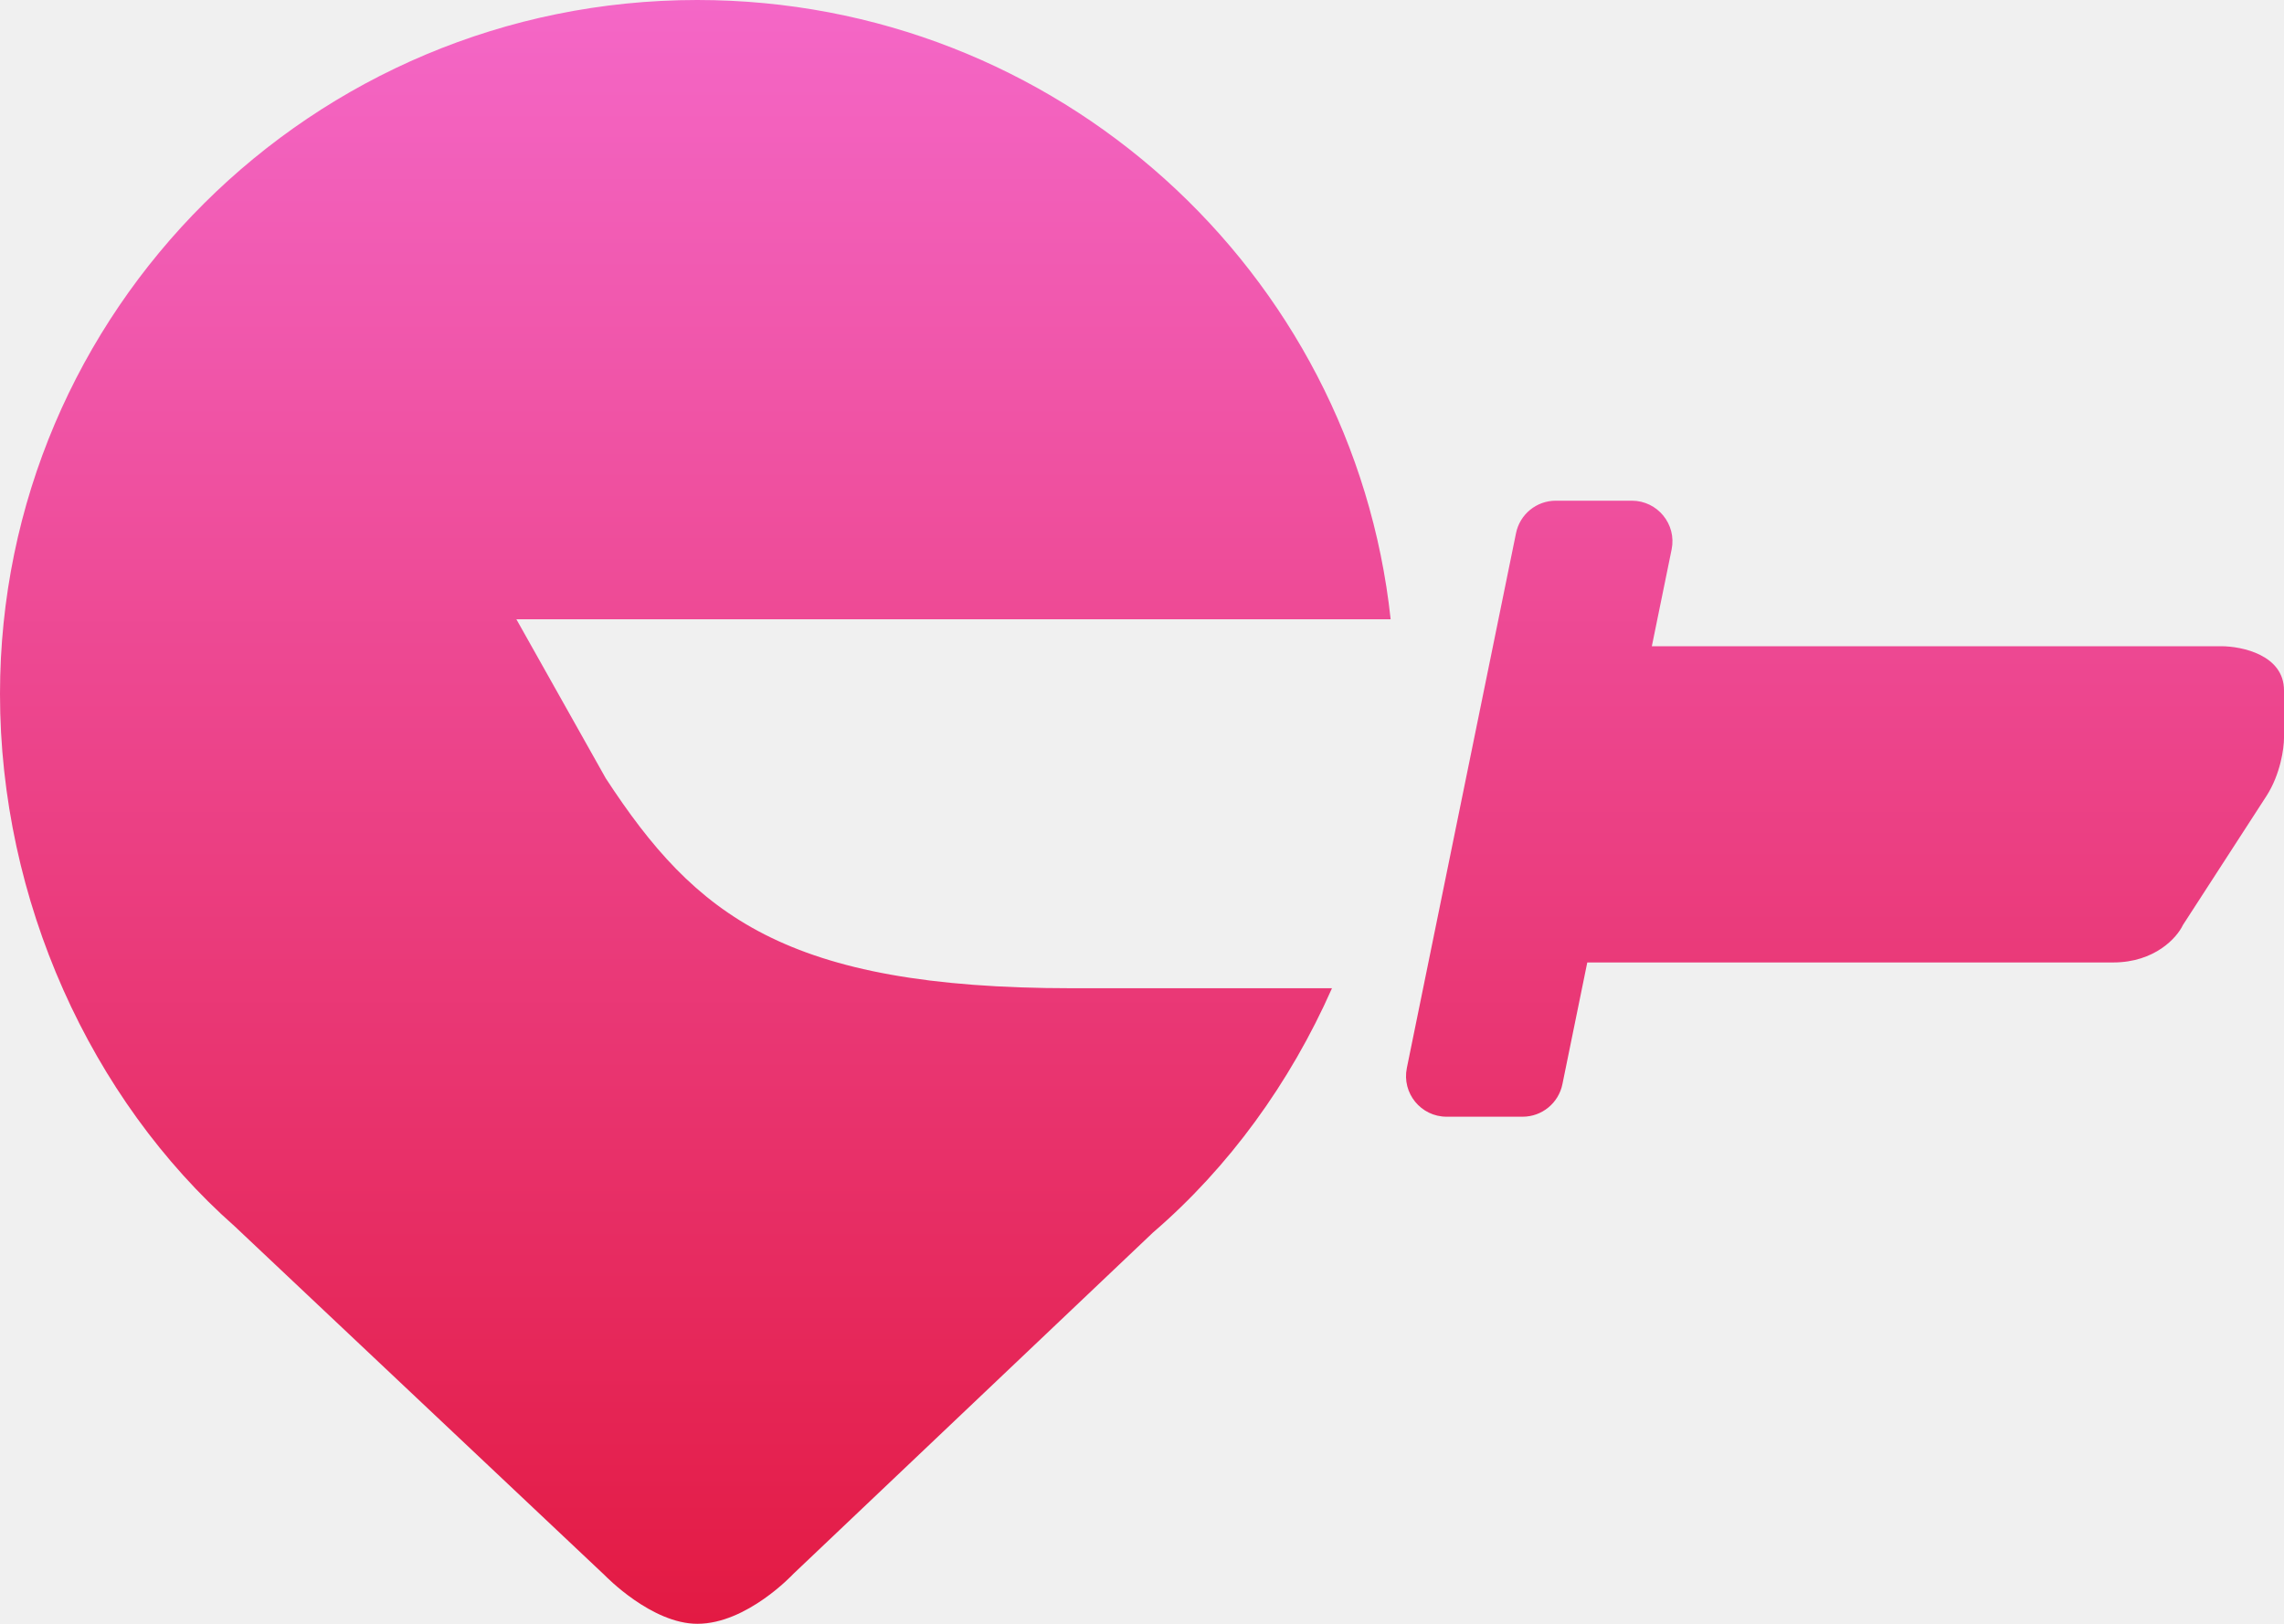
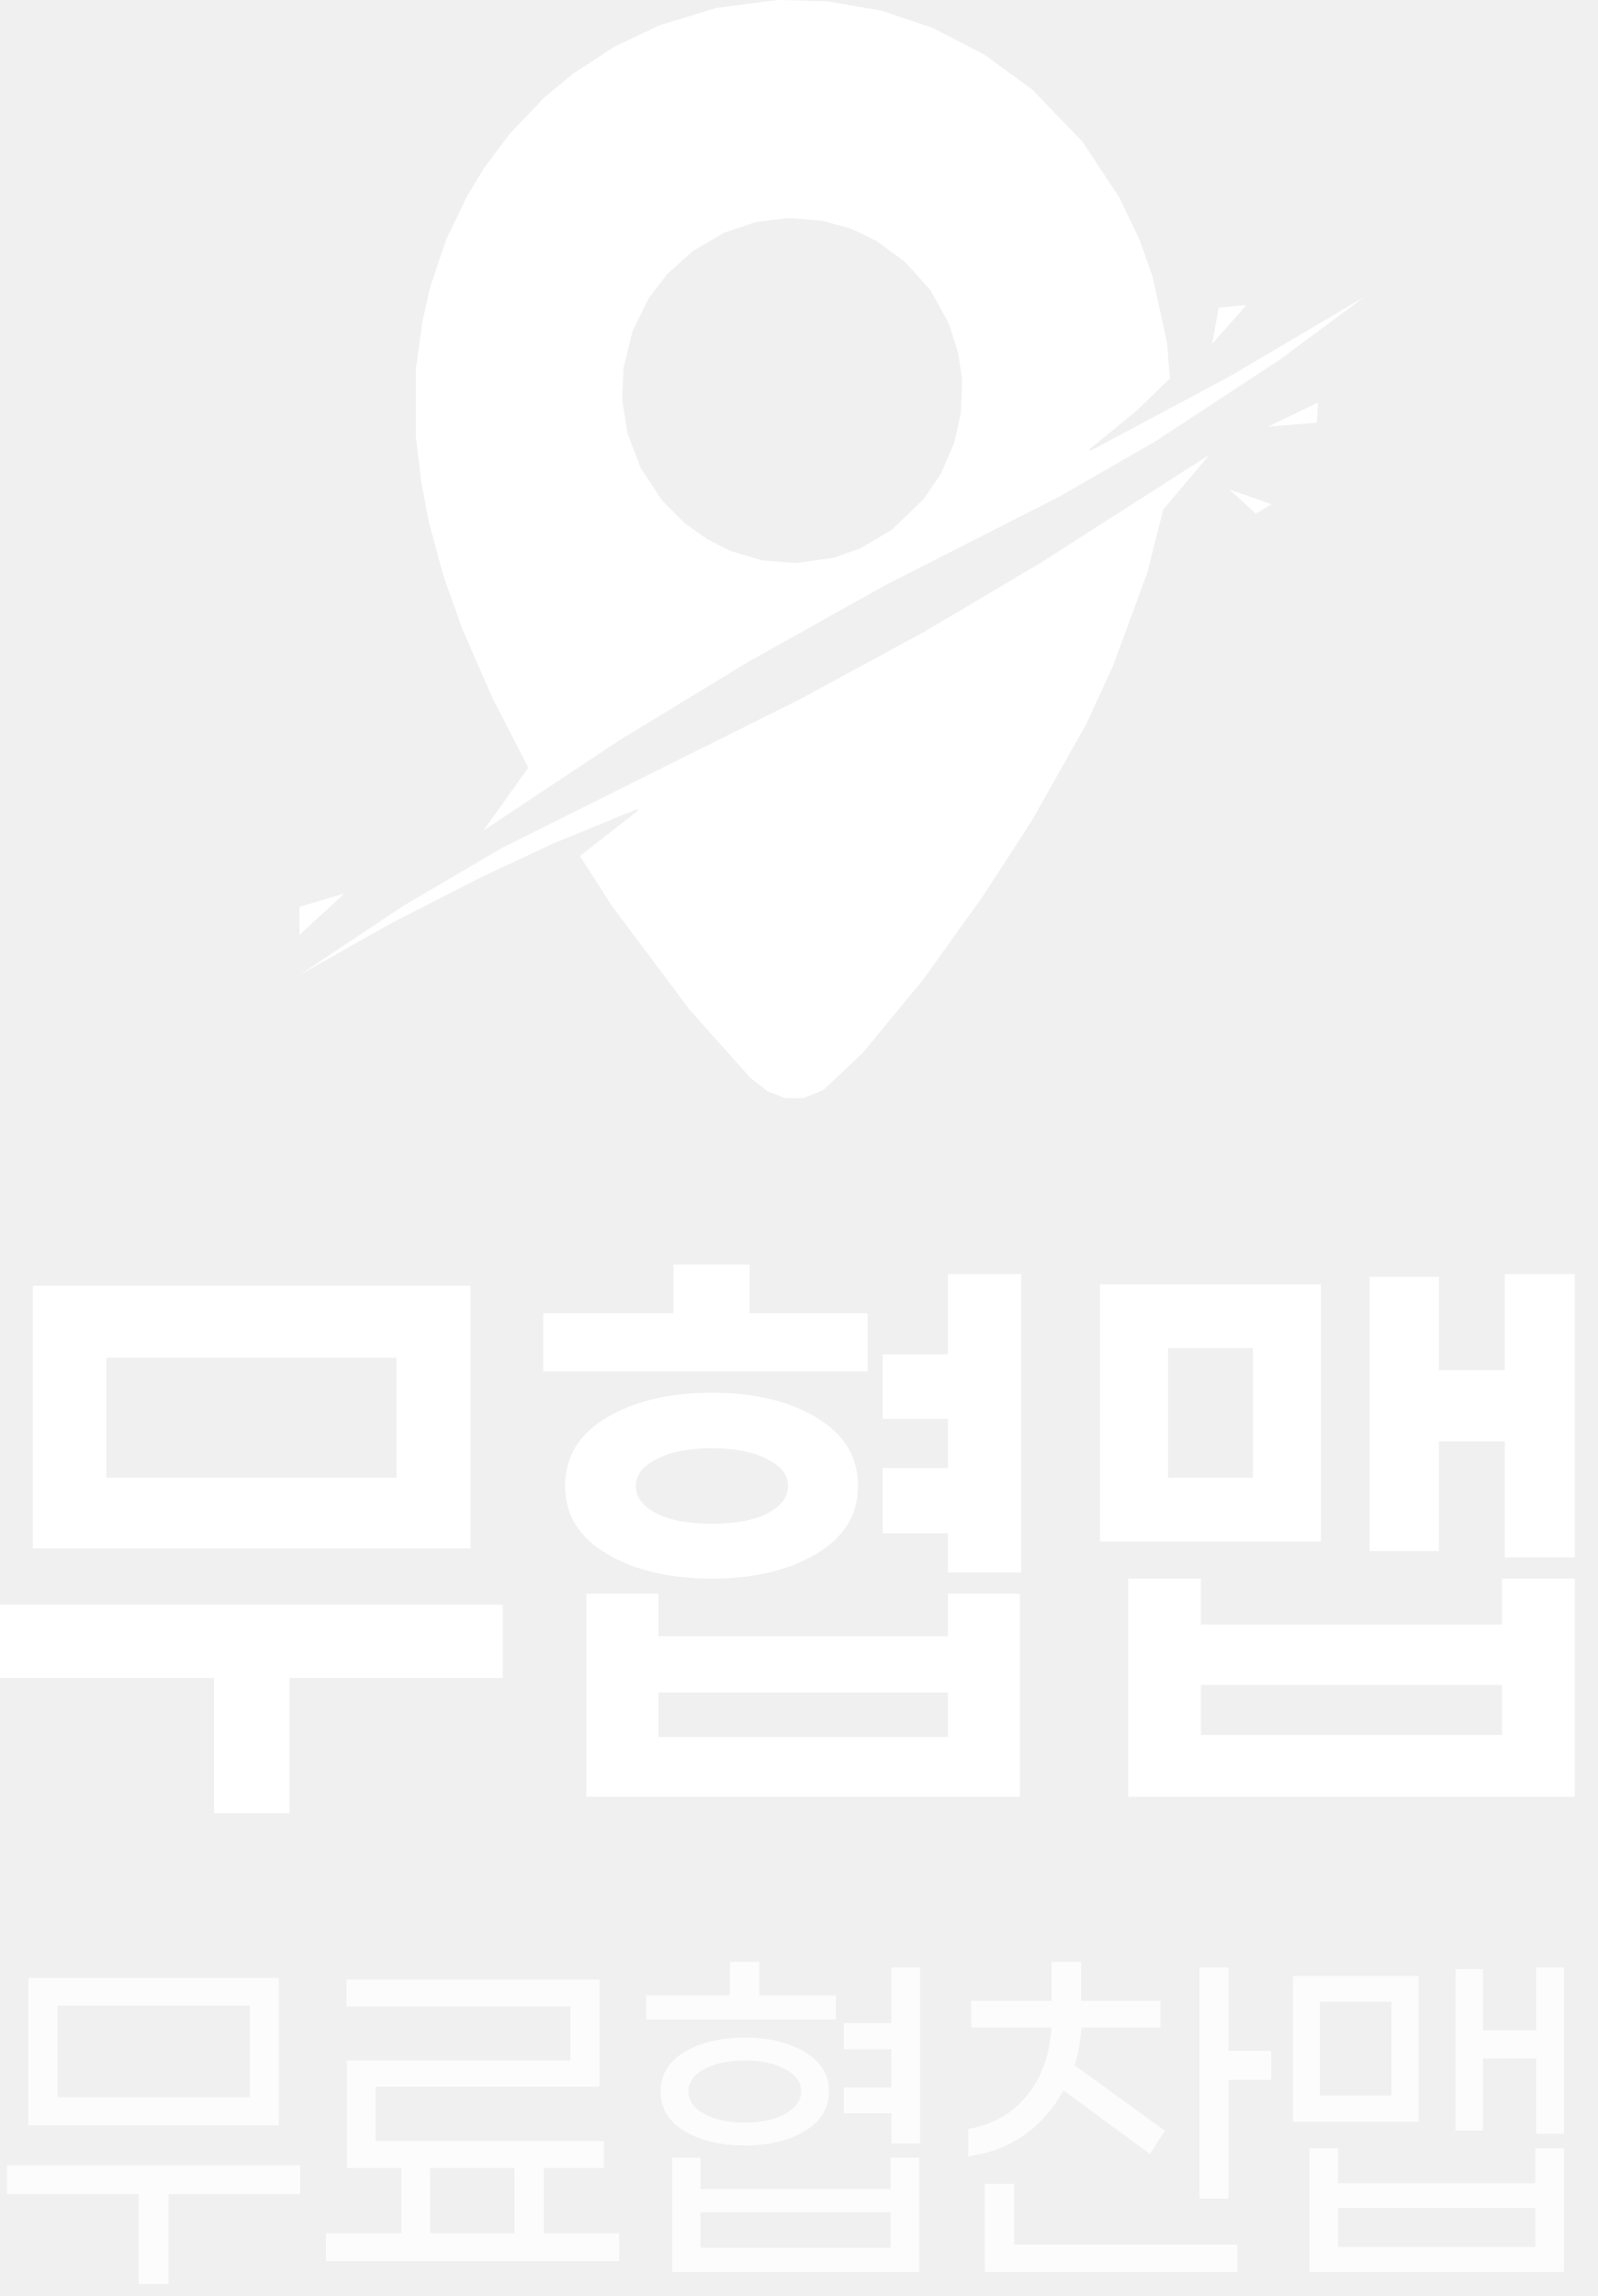
- <svg xmlns="http://www.w3.org/2000/svg" width="45" height="32" viewBox="0 0 45 32" fill="none">
-   <path d="M13.738 0C20.828 0 26.662 5.344 27.399 12.204H10.174L11.935 15.338C13.695 18.033 15.471 19.474 21.116 19.475H26.243C25.416 21.345 24.207 23.007 22.718 24.288L15.633 31.014C15.621 31.027 14.713 32 13.74 32C12.841 32 11.936 31.065 11.917 31.046L4.623 24.166C1.787 21.66 0 17.746 0 13.676C0 6.124 6.15 0 13.738 0ZM32.15 9.867C32.657 9.867 33.036 10.331 32.935 10.827L32.545 12.735H43.764C44.176 12.736 45 12.91 45 13.606V14.544C45 14.745 44.931 15.255 44.656 15.684L43.008 18.23C42.893 18.476 42.457 18.967 41.633 18.967H31.273L30.783 21.366C30.707 21.739 30.379 22.007 29.999 22.007H28.502C27.996 22.007 27.617 21.543 27.718 21.047L29.869 10.507C29.945 10.134 30.273 9.867 30.653 9.867H32.15Z" fill="url(#paint0_linear_1017_2273)" />
-   <defs>
-     <linearGradient id="paint0_linear_1017_2273" x1="22.5" y1="0" x2="22.5" y2="32" gradientUnits="userSpaceOnUse">
-       <stop stop-color="#F467C7" />
-       <stop offset="1" stop-color="#E31A43" />
-     </linearGradient>
-   </defs>
+ <svg xmlns="http://www.w3.org/2000/svg" width="48" height="69" viewBox="0 0 48 69" fill="none">
+   <g opacity="0.8">
+     <path d="M47 64.126H46.165V61.863H44.567V64.03H43.744V59.176H44.567V61.016H46.165V59.127H47V64.126ZM38.854 63.763V59.382H42.63V63.763H38.854ZM39.665 60.156V62.977H41.819V60.156H39.665ZM47 64.562V68.278H39.35V64.562H40.21V65.615H46.141V64.562H47ZM46.141 66.353H40.21V67.528H46.141V66.353Z" fill="white" />
+     <path d="M31.956 62.819C31.666 63.368 31.274 63.816 30.782 64.163C30.298 64.502 29.737 64.716 29.1 64.804V63.981C29.826 63.852 30.407 63.525 30.843 63.001C31.286 62.468 31.541 61.778 31.605 60.931H29.184V60.132H31.605V58.958H32.489V60.132H34.873V60.931H32.501C32.461 61.415 32.392 61.794 32.295 62.069L35.006 64.03L34.559 64.732L31.956 62.819ZM38.202 62.505H36.919V66.075H36.047V59.127H36.919V61.633H38.202V62.505ZM37.185 67.455V68.278H29.596V65.627H30.48V67.455H37.185Z" fill="white" />
+     <path d="M19.418 60.689V59.963H21.935V58.958H22.819V59.963H25.119V60.689H19.418ZM27.648 64.417H26.789V63.509H25.36V62.734H26.789V61.585H25.36V60.798H26.789V59.127H27.648V64.417ZM24.913 62.843C24.913 63.352 24.671 63.751 24.186 64.042C23.71 64.332 23.109 64.477 22.383 64.477C21.649 64.477 21.043 64.332 20.567 64.042C20.091 63.751 19.853 63.352 19.853 62.843C19.853 62.351 20.091 61.96 20.567 61.669C21.052 61.379 21.657 61.234 22.383 61.234C23.109 61.234 23.71 61.379 24.186 61.669C24.671 61.96 24.913 62.351 24.913 62.843ZM20.688 62.843C20.688 63.118 20.842 63.344 21.148 63.521C21.463 63.699 21.875 63.788 22.383 63.788C22.891 63.788 23.299 63.699 23.605 63.521C23.92 63.344 24.078 63.118 24.078 62.843C24.078 62.577 23.92 62.359 23.605 62.19C23.299 62.012 22.891 61.923 22.383 61.923C21.875 61.923 21.463 62.012 21.148 62.19C20.842 62.359 20.688 62.577 20.688 62.843ZM27.624 64.841V68.278H20.204V64.841H21.052V65.785H26.765V64.841H27.624ZM26.765 66.487H21.052V67.552H26.765V66.487Z" fill="white" />
+     <path d="M18.608 67.951H9.796V67.116H12.06V65.155H10.425V61.923H17.143V60.301H10.413V59.49H18.015V62.71H11.285V64.344H18.148V65.155H16.344V67.116H18.608V67.951ZM15.461 67.116V65.155H12.931V67.116H15.461Z" fill="white" />
+     <path d="M0.853 63.872V59.442H8.381V63.872H0.853ZM1.724 60.277V63.025H7.51V60.277H1.724ZM5.065 65.942V68.641H4.169V65.942H0.211V65.07H9.023V65.942H5.065Z" fill="white" />
+   </g>
+   <path d="M47.324 46.802H45.221V43.318H43.242V46.616H41.16V38.371H43.242V41.174H45.221V38.289H47.324V46.802ZM33.059 46.328V38.598H39.697V46.328H33.059ZM35.1 40.515V44.411H37.656V40.515H35.1ZM47.324 47.441V53.996H33.904V47.441H36.09V48.822H45.139V47.441H47.324ZM45.139 50.636H36.09V52.141H45.139V50.636Z" fill="white" />
+   <path d="M16.324 41.216V39.464H20.24V38H22.528V39.464H26.074V41.216H16.324ZM30.691 47.255H28.486V46.08H26.527V44.122H28.486V42.638H26.527V40.7H28.486V38.289H30.691V47.255ZM25.785 44.658C25.785 45.524 25.366 46.204 24.528 46.699C23.69 47.194 22.645 47.441 21.395 47.441C20.13 47.441 19.079 47.194 18.241 46.699C17.402 46.204 16.983 45.524 16.983 44.658C16.983 43.779 17.402 43.092 18.241 42.597C19.079 42.102 20.13 41.855 21.395 41.855C22.659 41.855 23.703 42.102 24.528 42.597C25.366 43.092 25.785 43.779 25.785 44.658ZM19.107 44.658C19.107 44.988 19.313 45.263 19.725 45.483C20.137 45.689 20.694 45.792 21.395 45.792C22.096 45.792 22.652 45.689 23.064 45.483C23.477 45.263 23.683 44.988 23.683 44.658C23.683 44.328 23.477 44.06 23.064 43.854C22.652 43.634 22.096 43.524 21.395 43.524C20.694 43.524 20.137 43.634 19.725 43.854C19.313 44.06 19.107 44.328 19.107 44.658ZM30.65 47.894V53.996H17.622V47.894H19.787V49.172H28.486V47.894H30.65ZM28.486 50.863H19.787V52.203H28.486V50.863Z" fill="white" />
+   <path d="M0.989 46.534V38.639H14.141V46.534H0.989ZM3.195 40.803V44.41H11.915V40.803H3.195ZM8.699 50.429V54.49H6.431V50.429H0V48.224H15.11V50.429H8.699Z" fill="white" />
+   <path fill-rule="evenodd" clip-rule="evenodd" d="M10.351 26.851L9 27.252V28.096L10.351 26.851ZM36.945 14.712L37.74 15.435L38.217 15.154L36.945 14.712ZM36.349 13.666L31.261 16.922L27.803 18.972L24.026 21.022L15.082 25.484L12.14 27.212L9 29.302L11.703 27.775L14.446 26.368L16.593 25.363L19.137 24.318L19.177 24.358L17.427 25.725L18.381 27.212L20.727 30.347L22.555 32.397L23.072 32.799L23.589 33H24.145L24.742 32.759L25.934 31.634L27.723 29.463L29.512 26.971L31.023 24.64L32.652 21.746L33.447 20.017L34.481 17.203L34.958 15.314L36.349 13.666ZM39.609 12.099L38.098 12.823L39.569 12.702L39.609 12.099ZM37.462 9.165L36.627 9.245L36.428 10.33L37.462 9.165ZM41 8.924L36.985 11.295L32.772 13.546L32.732 13.506L34.163 12.34L35.156 11.375L35.077 10.33L34.64 8.321L34.242 7.195L33.646 5.949L32.533 4.261L31.023 2.693L29.591 1.648L28.041 0.844L26.491 0.322L24.861 0.04L23.351 0L21.521 0.241L19.812 0.764L18.461 1.407L17.228 2.211L16.354 2.935L15.321 4.02L14.565 5.025L14.049 5.869L13.412 7.195L12.935 8.602L12.697 9.647L12.498 11.094V13.104L12.657 14.47L12.895 15.716L13.333 17.324L13.889 18.892L14.804 20.982L15.877 23.072L14.526 24.961L18.58 22.268L22.476 19.897L26.57 17.605L31.857 14.913L34.719 13.265L38.456 10.813L41 8.924ZM23.708 6.552L24.702 6.632L25.577 6.873L26.332 7.235L27.206 7.879L27.962 8.722L28.518 9.727L28.796 10.611L28.916 11.416L28.876 12.42L28.677 13.305L28.279 14.229L27.763 14.993L26.809 15.917L25.855 16.48L25.06 16.761L23.907 16.922L22.913 16.842L21.959 16.561L21.244 16.199L20.568 15.716L19.892 15.033L19.256 14.068L18.858 13.023L18.7 12.018L18.739 11.054L19.017 9.928L19.494 8.963L20.051 8.24L20.806 7.557L21.76 6.994L22.714 6.673L23.708 6.552Z" fill="white" />
</svg>
